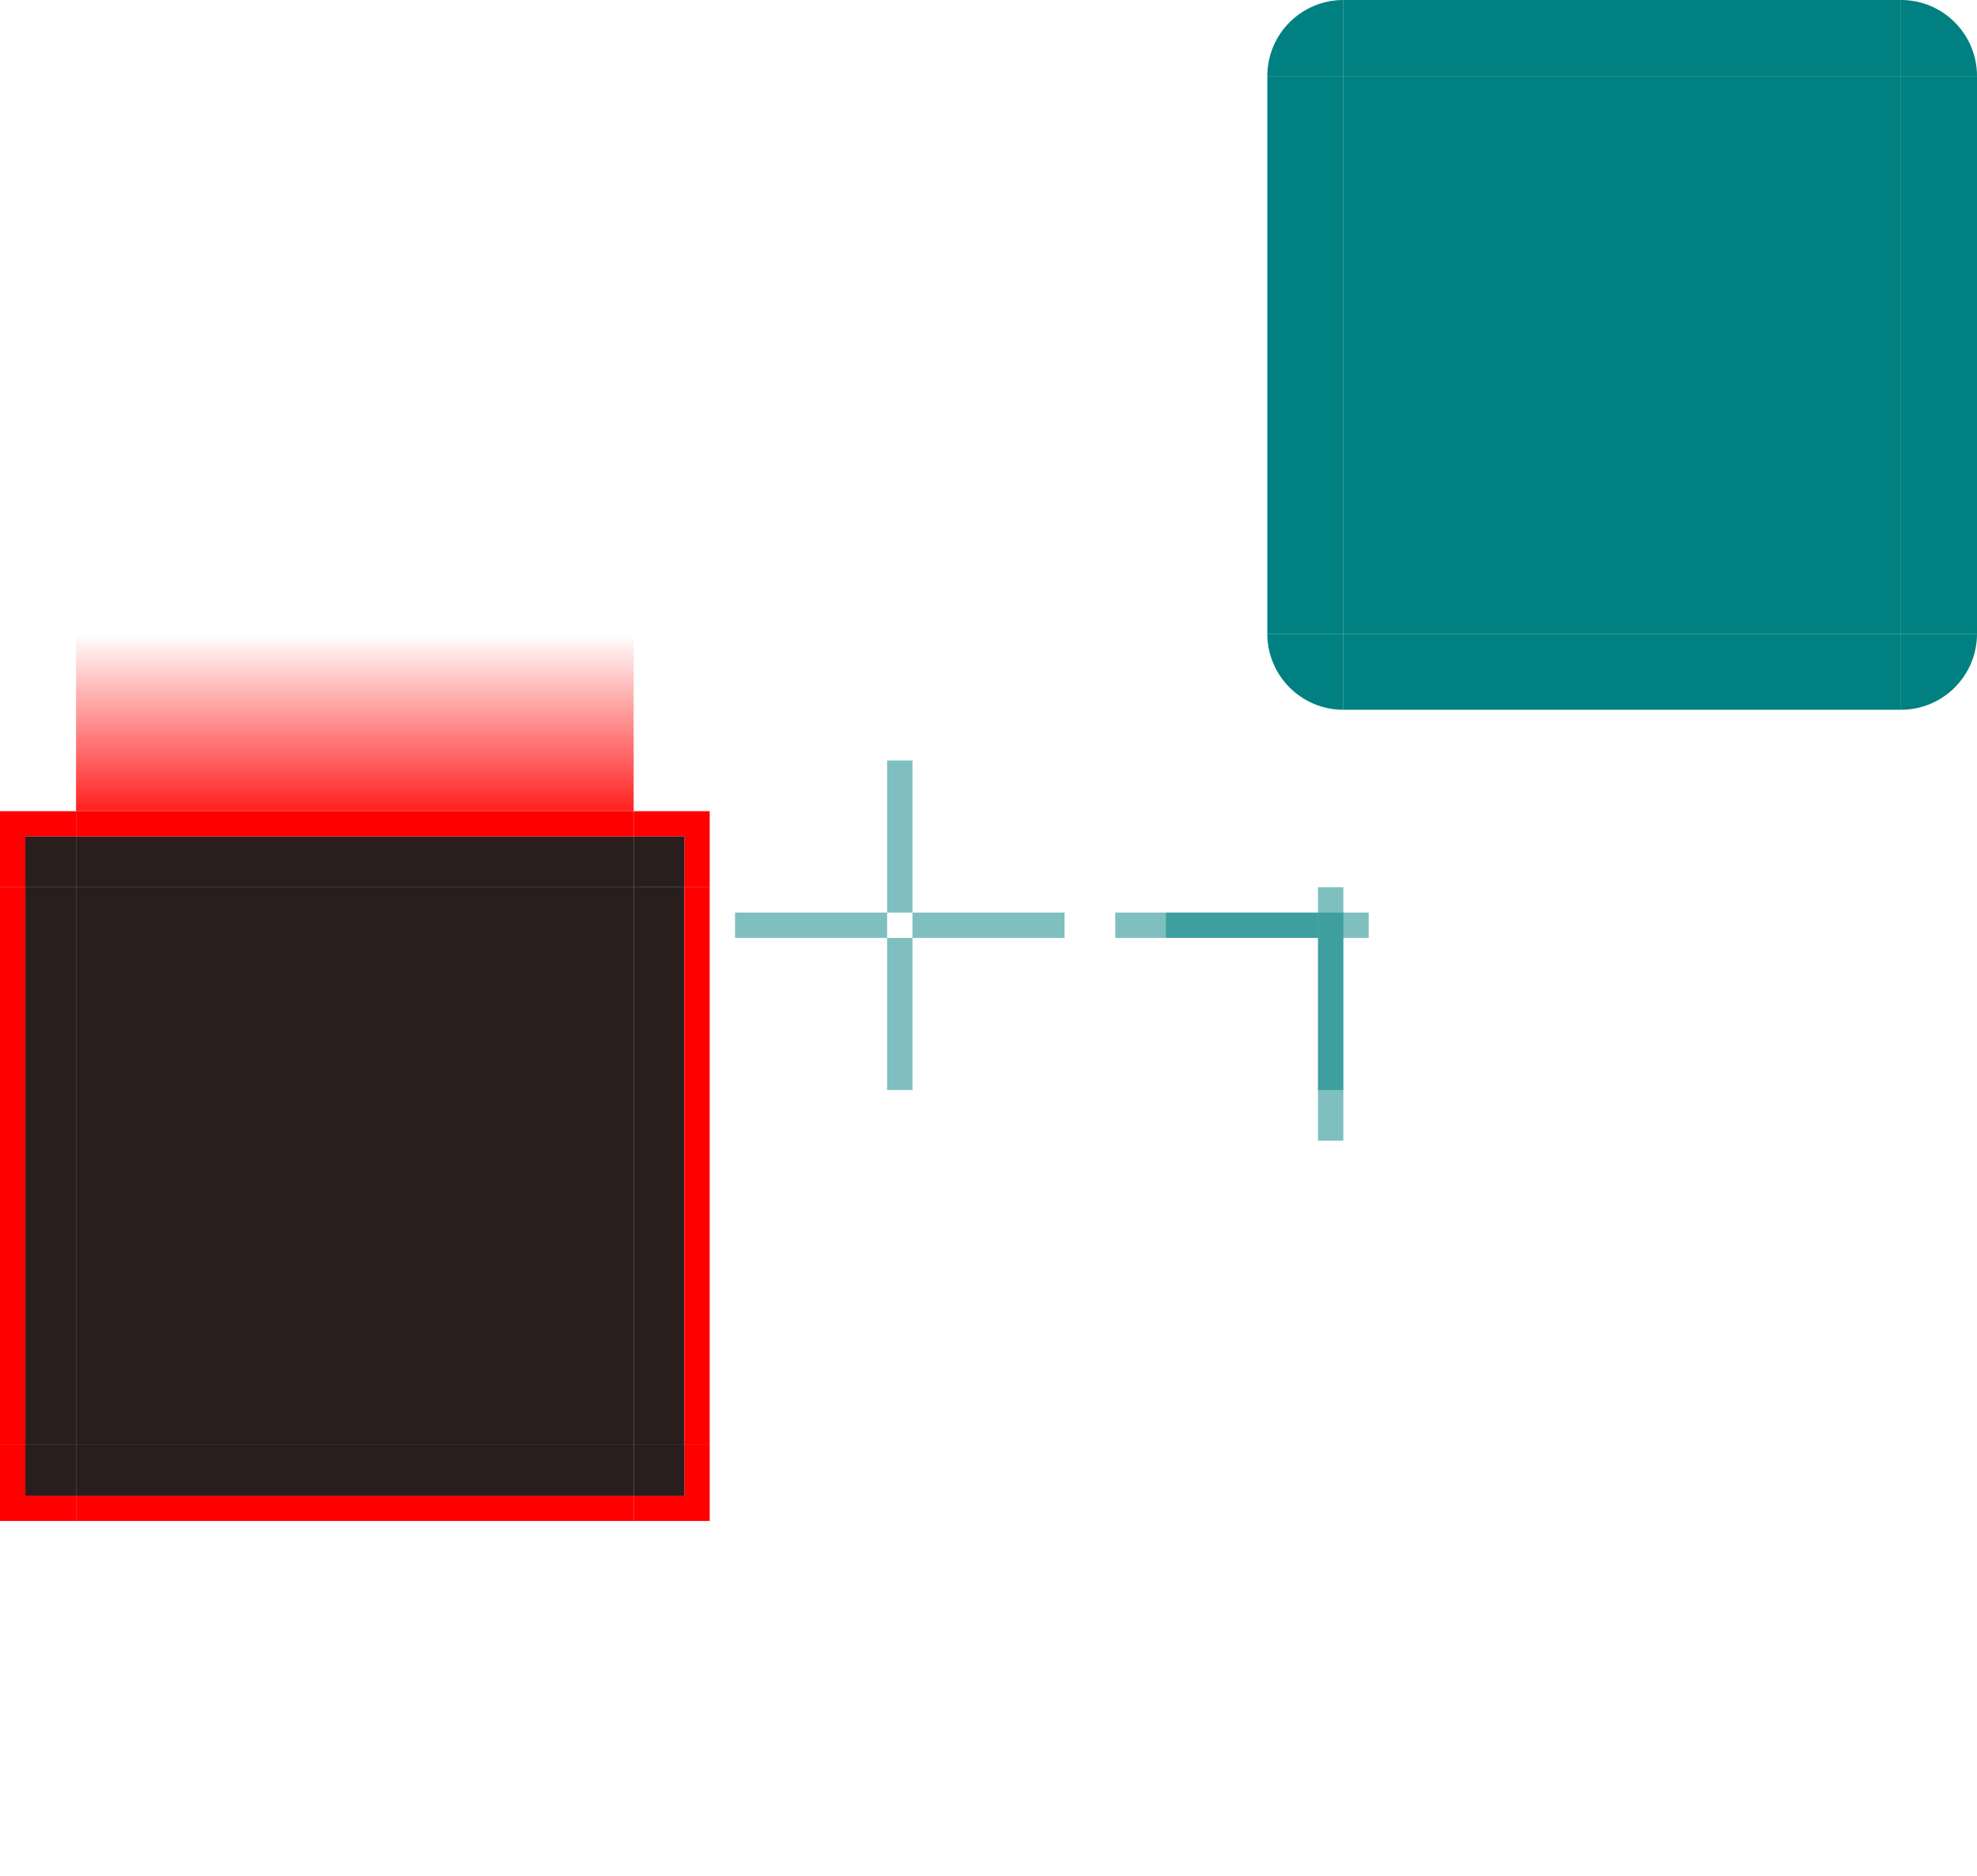
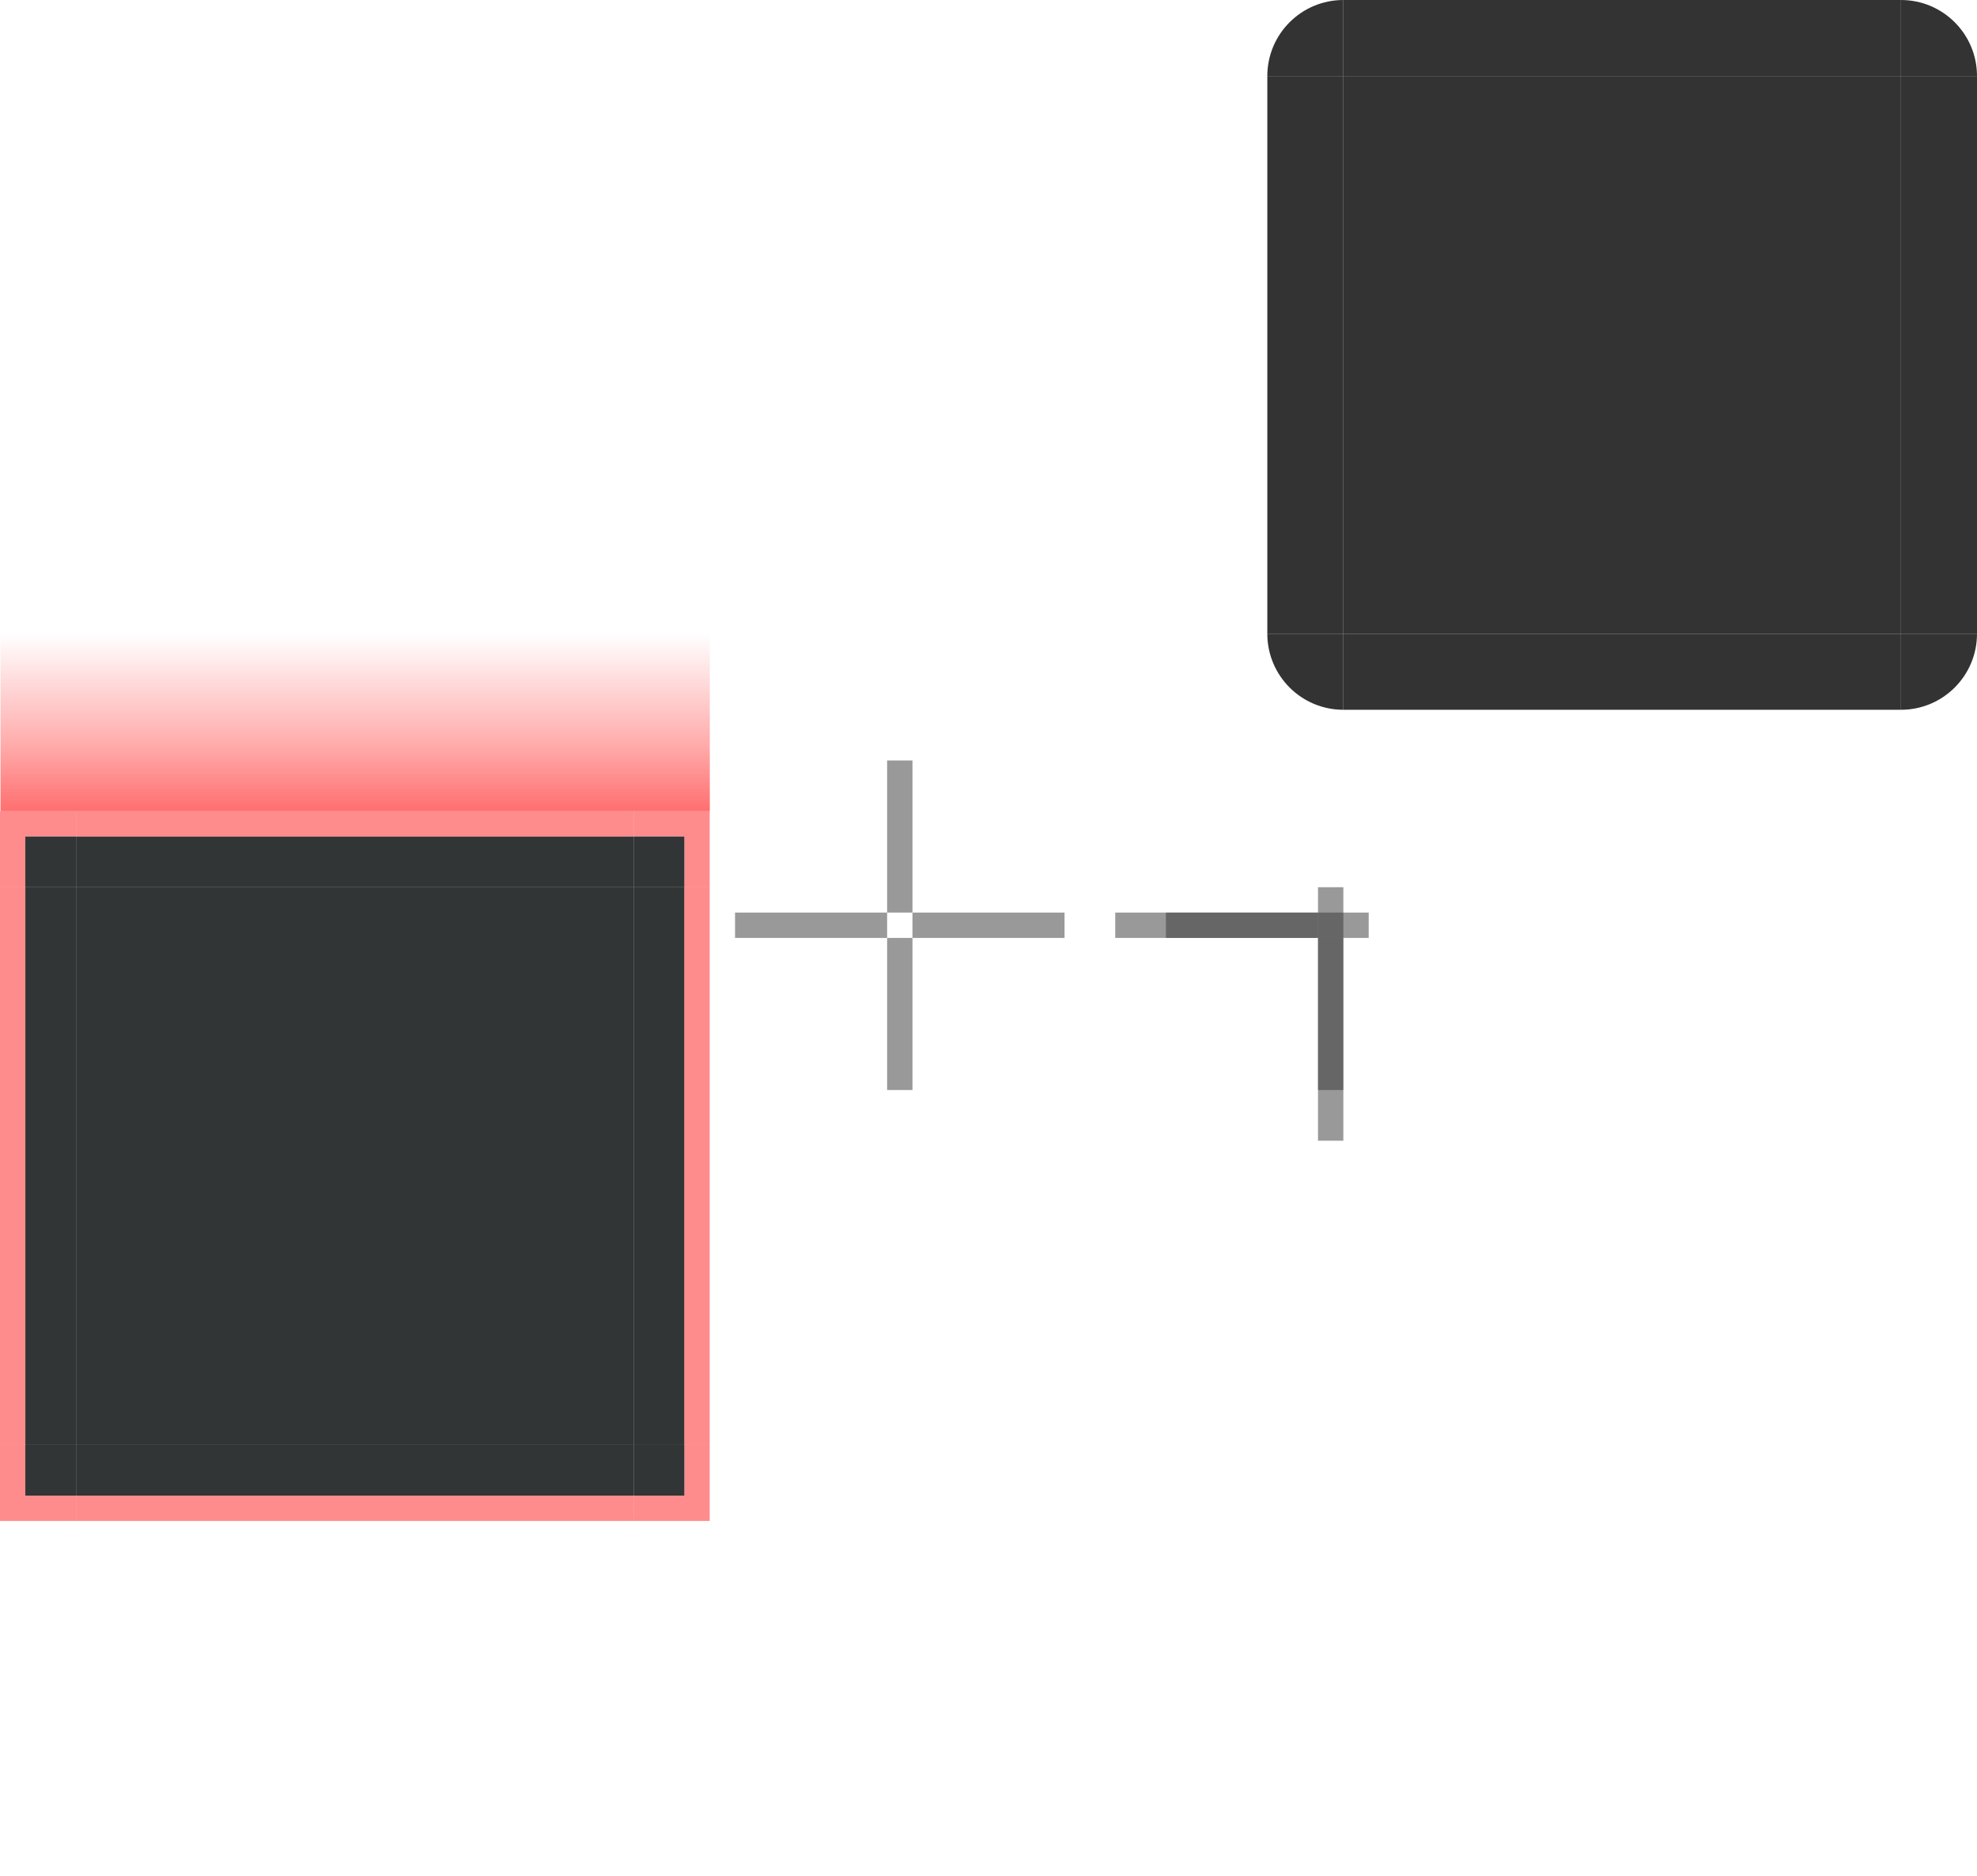
<svg xmlns="http://www.w3.org/2000/svg" xmlns:xlink="http://www.w3.org/1999/xlink" width="78" height="74" id="svg3642" version="1.0" viewBox="0 0 78 74">
  <defs id="defs3644">
    <linearGradient id="swatch8">
      <stop style="stop-color:#000000;stop-opacity:1;" offset="0" id="stop8" />
    </linearGradient>
    <linearGradient id="linearGradient1008">
      <stop style="stop-color:#000000;stop-opacity:1;" offset="0" id="stop1006" />
    </linearGradient>
    <linearGradient id="linearGradient996">
      <stop style="stop-color:#000000;stop-opacity:1;" offset="0" id="stop994" />
    </linearGradient>
    <linearGradient id="linearGradient990">
      <stop style="stop-color:#000000;stop-opacity:1;" offset="0" id="stop988" />
    </linearGradient>
    <linearGradient id="linearGradient983">
      <stop style="stop-color:#000000;stop-opacity:1;" offset="0" id="stop981" />
    </linearGradient>
    <linearGradient id="linearGradient977">
      <stop style="stop-color:#000000;stop-opacity:1;" offset="0" id="stop975" />
    </linearGradient>
    <linearGradient id="edge">
      <stop style="stop-color:#7c7c7c;stop-opacity:1;" offset="0" id="stop4738-3" />
    </linearGradient>
    <linearGradient id="activeborder">
      <stop style="stop-color:#121212;stop-opacity:0.471;" offset="0" id="stop880" />
    </linearGradient>
    <linearGradient id="fill">
      <stop id="stop929" offset="0" style="stop-color:#121212;stop-opacity:0.902;" />
    </linearGradient>
    <linearGradient id="dlgGlowBase">
-       <stop id="dlgStop1" offset="0" style="stop-color:#ff0000;stop-opacity:1;" />
-       <stop id="dlgStop2" offset="0.5" style="stop-color:#ff0000;stop-opacity:0.5;" />
+       <stop id="dlgStop1" offset="0" style="stop-color:#ff0000;stop-opacity:0.658;" />
+       <stop id="dlgStop2" offset="0.444" style="stop-color:#ff0000;stop-opacity:0.333;" />
      <stop id="dlgStop3" offset="1" style="stop-color:#ff0000;stop-opacity:0;" />
    </linearGradient>
    <linearGradient id="dlgGlowRadBase">
      <stop style="stop-color:#ff0000;stop-opacity:0.659;" offset="0" id="dlgRStop1" />
      <stop style="stop-color:#ff0000;stop-opacity:0.659;" offset="0.273" id="dlgRStop2" />
      <stop style="stop-color:#ff0000;stop-opacity:0.333;" offset="0.545" id="dlgRStop3" />
      <stop style="stop-color:#ff0000;stop-opacity:0;" offset="1" id="dlgRStop4" />
    </linearGradient>
    <linearGradient xlink:href="#dlgGlowBase" id="dlgGlowLinear" x1="183.128" y1="299.676" x2="183.128" y2="291.676" gradientUnits="userSpaceOnUse" />
-     <radialGradient xlink:href="#dlgGlowRadBase" id="dlgGlowRadial" cx="217.128" cy="310.676" fx="217.128" fy="310.676" r="5.5" gradientUnits="userSpaceOnUse" gradientTransform="matrix(1.999995,0,0,2.000002,-217.1262,-310.6762)" />
+     <radialGradient xlink:href="#dlgGlowRadBase" id="radialGradient2" gradientUnits="userSpaceOnUse" gradientTransform="matrix(1.999995,0,0,2.000002,-217.1262,-310.6762)" cx="217.128" cy="310.676" fx="217.128" fy="310.676" r="5.5" />
+     <radialGradient xlink:href="#dlgGlowRadBase" id="radialGradient4" gradientUnits="userSpaceOnUse" gradientTransform="matrix(1.999995,0,0,2.000002,-217.1262,-310.6762)" cx="217.128" cy="310.676" fx="217.128" fy="310.676" r="5.5" />
+     <radialGradient xlink:href="#dlgGlowRadBase" id="radialGradient7" gradientUnits="userSpaceOnUse" gradientTransform="matrix(1.999995,0,0,2.000002,-217.1262,-310.6762)" cx="217.128" cy="310.676" fx="217.128" fy="310.676" r="5.5" />
  </defs>
  <g id="layer1" transform="translate(-138.1277,-276.6759)">
-     <rect style="opacity:1;fill:#008080;fill-opacity:1;fill-rule:nonzero;stroke:none;stroke-width:6.444;stroke-linecap:square;stroke-miterlimit:4;stroke-dasharray:none;stroke-dashoffset:0;stroke-opacity:1" class="ColorScheme-ViewBackground" id="mask-center" width="22" height="22" x="191.128" y="279.676" ry="0" />
-     <rect style="opacity:1;fill:#008080;fill-opacity:1;fill-rule:nonzero;stroke:none;stroke-width:8.197;stroke-linecap:square;stroke-miterlimit:4;stroke-dasharray:none;stroke-dashoffset:0;stroke-opacity:1" id="mask-left" class="ColorScheme-Background" width="3" height="22" x="188.128" y="279.676" />
-     <rect y="279.676" x="213.128" height="22" width="3" class="ColorScheme-Background" id="mask-right" style="opacity:1;fill:#008080;fill-opacity:1;fill-rule:nonzero;stroke:none;stroke-width:8.197;stroke-linecap:square;stroke-miterlimit:4;stroke-dasharray:none;stroke-dashoffset:0;stroke-opacity:1" />
-     <rect y="-174.128" x="313.676" height="1" width="6" id="hint-bottom-margin" style="opacity:0.5;fill:#008080;fill-opacity:1;stroke:none;stroke-width:0.645" transform="rotate(90)" />
-     <rect transform="rotate(90)" style="opacity:0.5;fill:#008080;fill-opacity:1;stroke:none;stroke-width:0.645" id="hint-left-margin" width="1" height="6" x="312.676" y="-173.128" />
-     <rect transform="rotate(90)" style="opacity:0.5;fill:#008080;fill-opacity:1;stroke:none;stroke-width:0.817" id="shadow-hint-bottom-margin" width="8" height="1" x="313.676" y="-191.128" />
-     <rect transform="rotate(90)" style="opacity:0.5;fill:#008080;fill-opacity:1;stroke:none;stroke-width:0.817" id="shadow-hint-right-margin" width="1" height="8" x="312.676" y="-192.128" />
-     <rect y="-190.128" x="312.676" height="8" width="1" id="shadow-hint-left-margin" style="opacity:0.5;fill:#008080;fill-opacity:1;stroke:none;stroke-width:0.817" transform="rotate(90)" />
-     <rect y="-191.128" x="311.676" height="1" width="8" id="shadow-hint-top-margin" style="opacity:0.5;fill:#008080;fill-opacity:1;stroke:none;stroke-width:0.817" transform="rotate(90)" />
-     <rect transform="rotate(90)" style="opacity:0.5;fill:#008080;fill-opacity:1;stroke:none;stroke-width:0.646" id="hint-top-margin" width="6" height="1" x="306.676" y="-174.128" />
-     <rect y="-180.128" x="312.676" height="6" width="1" id="hint-right-margin" style="opacity:0.5;fill:#008080;fill-opacity:1;stroke:none;stroke-width:0.645" transform="rotate(90)" />
-     <rect style="opacity:0.88;fill:#0d0000;fill-opacity:1;stroke:none;stroke-width:0.32" id="center" width="22" height="22" x="141.128" y="311.676" />
+     <rect style="opacity:1;fill:#333333;fill-opacity:1;fill-rule:nonzero;stroke:none;stroke-width:6.444;stroke-linecap:square;stroke-miterlimit:4;stroke-dasharray:none;stroke-dashoffset:0;stroke-opacity:1" class="ColorScheme-ViewBackground" id="mask-center" width="22" height="22" x="191.128" y="279.676" ry="0" />
+     <rect style="opacity:1;fill:#333333;fill-opacity:1;fill-rule:nonzero;stroke:none;stroke-width:8.197;stroke-linecap:square;stroke-miterlimit:4;stroke-dasharray:none;stroke-dashoffset:0;stroke-opacity:1" id="mask-left" class="ColorScheme-Background" width="3" height="22" x="188.128" y="279.676" />
+     <rect y="279.676" x="213.128" height="22" width="3" class="ColorScheme-Background" id="mask-right" style="opacity:1;fill:#333333;fill-opacity:1;fill-rule:nonzero;stroke:none;stroke-width:8.197;stroke-linecap:square;stroke-miterlimit:4;stroke-dasharray:none;stroke-dashoffset:0;stroke-opacity:1" />
+     <rect y="-174.128" x="313.676" height="1" width="6" id="hint-bottom-margin" style="opacity:0.5;fill:#333333;fill-opacity:1;stroke:none;stroke-width:0.645" transform="rotate(90)" />
+     <rect transform="rotate(90)" style="opacity:0.5;fill:#333333;fill-opacity:1;stroke:none;stroke-width:0.645" id="hint-left-margin" width="1" height="6" x="312.676" y="-173.128" />
+     <rect transform="rotate(90)" style="opacity:0.5;fill:#333333;fill-opacity:1;stroke:none;stroke-width:0.817" id="shadow-hint-bottom-margin" width="8" height="1" x="313.676" y="-191.128" />
+     <rect transform="rotate(90)" style="opacity:0.5;fill:#333333;fill-opacity:1;stroke:none;stroke-width:0.817" id="shadow-hint-right-margin" width="1" height="8" x="312.676" y="-192.128" />
+     <rect y="-190.128" x="312.676" height="8" width="1" id="shadow-hint-left-margin" style="opacity:0.5;fill:#333333;fill-opacity:1;stroke:none;stroke-width:0.817" transform="rotate(90)" />
+     <rect y="-191.128" x="311.676" height="1" width="8" id="shadow-hint-top-margin" style="opacity:0.5;fill:#333333;fill-opacity:1;stroke:none;stroke-width:0.817" transform="rotate(90)" />
+     <rect transform="rotate(90)" style="opacity:0.5;fill:#333333;fill-opacity:1;stroke:none;stroke-width:0.646" id="hint-top-margin" width="6" height="1" x="306.676" y="-174.128" />
+     <rect y="-180.128" x="312.676" height="6" width="1" id="hint-right-margin" style="opacity:0.5;fill:#333333;fill-opacity:1;stroke:none;stroke-width:0.645" transform="rotate(90)" />
+     <rect style="opacity:1;fill:#0f1212;fill-opacity:0.851;stroke:none;stroke-width:0.32" id="center" width="22" height="22" x="141.128" y="311.676" />
    <use x="0" y="0" xlink:href="#top" id="bottom" transform="matrix(1,0,0,-1,-5.3395482e-6,645.3518)" />
    <use x="0" y="0" xlink:href="#top" id="right" transform="rotate(90,152.1277,322.6759)" />
    <use x="0" y="0" xlink:href="#top" id="left" transform="rotate(-90,152.1277,322.6759)" />
    <use x="0" y="0" xlink:href="#topright" id="topleft" transform="matrix(-1,0,0,1,304.2554,-1.413501e-5)" />
    <use x="0" y="0" xlink:href="#topright" id="bottomright" transform="matrix(1,0,0,-1,-1.7872853e-5,645.3518)" />
    <use x="0" y="0" xlink:href="#topright" id="bottomleft" transform="rotate(180,152.1277,322.6759)" />
-     <path style="opacity:1;fill:#008080;fill-opacity:1;stroke-linecap:square;stroke-linejoin:round;paint-order:markers stroke fill" id="mask-topright" d="m 213.128,276.676 a 3,3 0 0 1 3,3 h -3 z" />
-     <path style="opacity:1;fill:#008080;fill-opacity:1;stroke-linecap:square;stroke-linejoin:round;paint-order:markers stroke fill" id="mask-topleft" d="m -191.128,276.676 a 3,3 0 0 1 3,3 h -3 z" transform="scale(-1,1)" />
-     <path style="opacity:1;fill:#008080;fill-opacity:1;stroke-linecap:square;stroke-linejoin:round;paint-order:markers stroke fill" id="mask-bottomright" d="m 213.128,-304.676 a 3,3 0 0 1 3,3 h -3 z" transform="scale(1,-1)" />
-     <path style="opacity:1;fill:#008080;fill-opacity:1;stroke-linecap:square;stroke-linejoin:round;paint-order:markers stroke fill" id="mask-bottomleft" d="m -191.128,-304.676 a 3,3 0 0 1 3,3 h -3 z" transform="scale(-1)" />
+     <path style="opacity:1;fill:#333333;fill-opacity:1;stroke-linecap:square;stroke-linejoin:round;paint-order:markers stroke fill" id="mask-topright" d="m 213.128,276.676 a 3,3 0 0 1 3,3 h -3 z" />
+     <path style="opacity:1;fill:#333333;fill-opacity:1;stroke-linecap:square;stroke-linejoin:round;paint-order:markers stroke fill" id="mask-topleft" d="m -191.128,276.676 a 3,3 0 0 1 3,3 h -3 z" transform="scale(-1,1)" />
+     <path style="opacity:1;fill:#333333;fill-opacity:1;stroke-linecap:square;stroke-linejoin:round;paint-order:markers stroke fill" id="mask-bottomright" d="m 213.128,-304.676 a 3,3 0 0 1 3,3 h -3 z" transform="scale(1,-1)" />
+     <path style="opacity:1;fill:#333333;fill-opacity:1;stroke-linecap:square;stroke-linejoin:round;paint-order:markers stroke fill" id="mask-bottomleft" d="m -191.128,-304.676 a 3,3 0 0 1 3,3 h -3 z" transform="scale(-1)" />
    <rect style="opacity:1;fill:none;fill-opacity:1;fill-rule:nonzero;stroke:none;stroke-width:6.444;stroke-linecap:square;stroke-miterlimit:4;stroke-dasharray:none;stroke-dashoffset:0;stroke-opacity:1" class="ColorScheme-ViewBackground" id="shadow-center" width="22" height="22" x="190.128" y="324.676" ry="0" />
    <use x="0" y="0" xlink:href="#shadow-top" id="shadow-bottom" transform="matrix(1,0,0,-1,-6.6650806e-6,671.3518)" />
    <use x="0" y="0" xlink:href="#shadow-top" id="shadow-right" transform="rotate(90,201.1277,335.6759)" />
    <use x="0" y="0" xlink:href="#shadow-top" id="shadow-left" transform="rotate(-90,201.1277,335.6759)" />
-     <rect style="fill:#008080;fill-opacity:1;fill-rule:nonzero;stroke:none;stroke-width:8.197;stroke-linecap:square;stroke-miterlimit:4;stroke-dasharray:none;stroke-dashoffset:0;stroke-opacity:1" class="ColorScheme-Background" id="mask-top" width="3" height="22" x="-279.676" y="191.128" transform="rotate(-90)" />
-     <rect style="fill:#008080;fill-opacity:1;fill-rule:nonzero;stroke:none;stroke-width:8.197;stroke-linecap:square;stroke-miterlimit:4;stroke-dasharray:none;stroke-dashoffset:0;stroke-opacity:1" class="ColorScheme-Background" id="mask-bottom" width="3" height="22" x="-304.676" y="191.128" transform="rotate(-90)" />
+     <rect style="fill:#333333;fill-opacity:1;fill-rule:nonzero;stroke:none;stroke-width:8.197;stroke-linecap:square;stroke-miterlimit:4;stroke-dasharray:none;stroke-dashoffset:0;stroke-opacity:1" class="ColorScheme-Background" id="mask-top" width="3" height="22" x="-279.676" y="191.128" transform="rotate(-90)" />
+     <rect style="fill:#333333;fill-opacity:1;fill-rule:nonzero;stroke:none;stroke-width:8.197;stroke-linecap:square;stroke-miterlimit:4;stroke-dasharray:none;stroke-dashoffset:0;stroke-opacity:1" class="ColorScheme-Background" id="mask-bottom" width="3" height="22" x="-304.676" y="191.128" transform="rotate(-90)" />
    <g id="top">
-       <rect style="opacity:0.88;fill:#0d0000;fill-opacity:1;stroke:none;stroke-width:0.32" id="rect6" width="22" height="2" x="141.128" y="309.676" />
-       <rect style="opacity:1;fill:#ff0000;fill-opacity:1;stroke:none;stroke-width:0.32" id="rect5" width="22" height="1" x="141.128" y="308.676" />
+       <rect style="opacity:1;fill:#0f1212;fill-opacity:0.851;stroke:none;stroke-width:0.32" id="rect6" width="22" height="2" x="141.128" y="309.676" />
+       <rect style="opacity:1;fill:#ff0000;fill-opacity:0.451;stroke:none;stroke-width:0.32" id="rect5" width="22" height="1" x="141.128" y="308.676" />
    </g>
    <g id="topright" transform="translate(-15.99997,-10.99999)">
-       <path id="rect3" style="opacity:1;fill:#ff0000;fill-opacity:1;stroke:none;stroke-width:0.32" d="m 179.128,319.676 v 1 h 2 v 2 h 1 v -3 z" />
-       <rect style="opacity:0.88;fill:#0d0000;fill-opacity:1;stroke:none;stroke-width:0.32" id="rect1" width="2" height="2" x="179.128" y="320.676" />
+       <path id="rect3" style="opacity:1;fill:#ff0000;fill-opacity:0.451;stroke:none;stroke-width:0.32" d="m 179.128,319.676 v 1 h 2 v 2 h 1 v -3 z" />
+       <rect style="opacity:1;fill:#0f1212;fill-opacity:0.851;stroke:none;stroke-width:0.32" id="rect1" width="2" height="2" x="179.128" y="320.676" />
    </g>
-     <g id="shadow-top" transform="translate(-30.99997,9.999985)">
+     <g id="shadow-top" transform="matrix(1.272029,0,0,1,-80.80441,9.999985)">
      <rect style="fill:none;stroke-width:1;stroke-linecap:square;stroke-linejoin:round;stroke-opacity:0.33;paint-order:markers stroke fill" id="shadow_top_border" width="22" height="3" x="172.128" y="298.676" />
      <rect style="opacity:1;fill:url(#dlgGlowLinear);stroke-width:1;stroke-linecap:square;stroke-linejoin:round;stroke-opacity:0.33;paint-order:markers stroke fill" id="shadow_top_glow" width="22" height="8" x="172.128" y="290.676" />
    </g>
-     <g id="shadow-topright" transform="translate(-53.99997,-2.000022)">
-       <rect style="fill:none;stroke:none" id="rect8" width="8" height="8" x="217.128" y="302.676" />
+     <g id="shadow-topleft" transform="matrix(-0.3785194,0,0,0.769822,321.3147,69.51073)">
+       <rect id="rect2" style="opacity:0.7;fill:url(#radialGradient2);fill-opacity:1;stroke:none" width="8" height="8" x="217.128" y="302.676" />
    </g>
-     <use x="0" y="0" xlink:href="#shadow-topright" id="shadow-topleft" transform="matrix(-1,0,0,1,402.2554,-4.1827426e-8)" />
-     <use x="0" y="0" xlink:href="#shadow-topright" id="shadow-bottomright" transform="matrix(1,0,0,-1,-3.3491943e-7,671.3518)" />
-     <use x="0" y="0" xlink:href="#shadow-topright" id="shadow-bottomleft" transform="rotate(180,201.1277,335.6759)" />
+     <g id="shadow-bottomright" transform="matrix(0.3785194,0,0,-0.769822,80.94066,601.841)">
+       <rect id="rect4" style="opacity:0.7;fill:url(#radialGradient4);fill-opacity:1;stroke:none" width="8" height="8" x="217.128" y="302.676" />
+     </g>
+     <g id="shadow-bottomleft" transform="matrix(-0.3785194,0,0,-0.769822,321.3147,601.8411)">
+       <rect id="rect7" style="opacity:0.7;fill:url(#radialGradient7);fill-opacity:1;stroke:none" width="8" height="8" x="217.128" y="302.676" />
+     </g>
  </g>
</svg>
